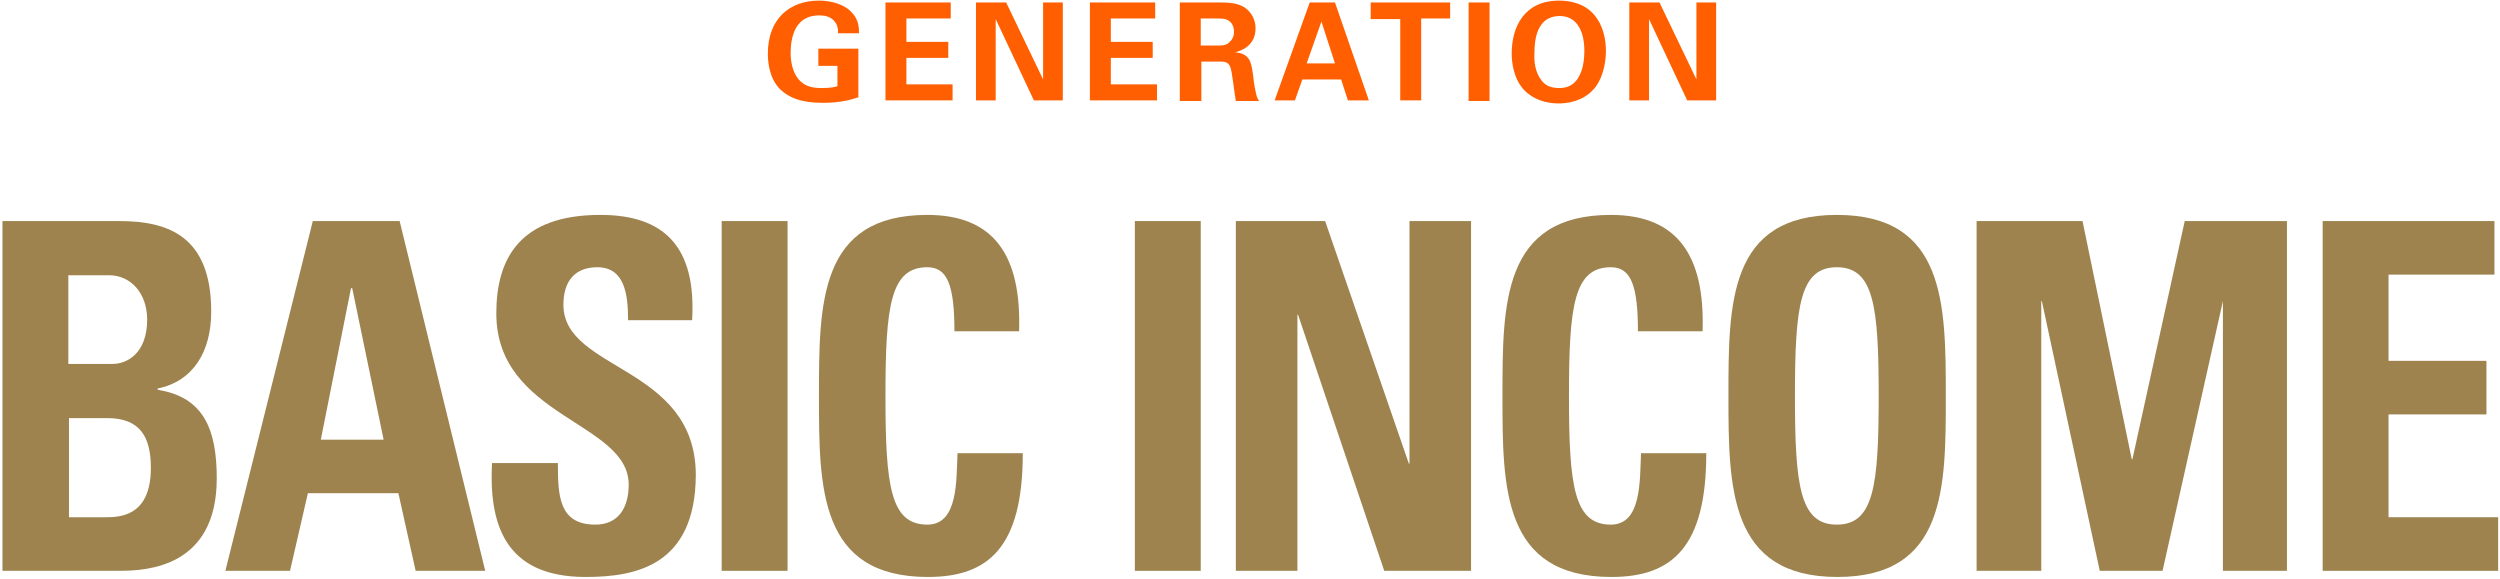
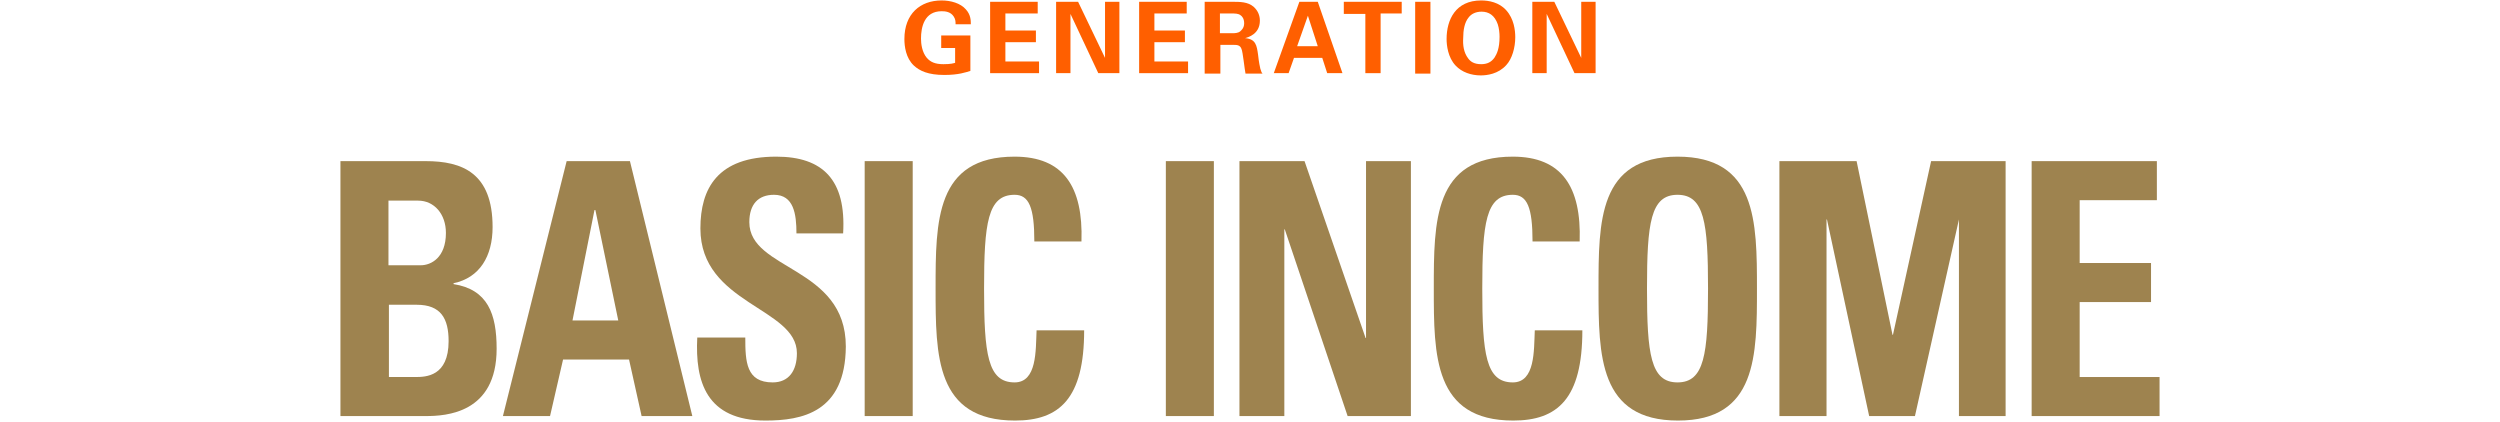
- <svg xmlns="http://www.w3.org/2000/svg" version="1.1" id="Ebene_1" x="0px" y="0px" viewBox="0 0 406 94" style="enable-background:new 0 0 406 94;" xml:space="preserve">
-   <style type="text/css">
- 	.st0{fill:#9E834F;}
- 	.st1{fill:#FF5F00;}
- </style>
+ <svg xmlns="http://www.w3.org/2000/svg" x="0px" y="0px" width="557" height="94" viewBox="0 0 557 94">
+   <style type="text/css">.st0{fill:#9E834F;}
+ 	.st1{fill:#FF5F00;}</style>
  <g>
-     <path class="st0" d="M0.4,92.7V35.9h19c8.1,0,14.9,2.6,14.9,14.7c0,6.5-2.9,11.3-8.7,12.5v0.2c7.6,1.2,9.6,6.6,9.6,14.4   c0,14.4-11.3,15-15.8,15H0.4z M11.1,59.1h7.2c2.3,0,5.6-1.7,5.6-7.2c0-4.2-2.6-7.2-6.2-7.2h-6.6V59.1z M11.1,84h6   c2.3,0,7.4-0.1,7.4-8c0-5-1.7-8.1-7.1-8.1h-6.2V84z" />
-     <path class="st0" d="M36.6,92.7l14.2-56.8h14.1l13.9,56.8H67.5l-2.8-12.6H50l-2.9,12.6H36.6z M57.2,46.8H57l-4.9,24.6h10.2   L57.2,46.8z" />
-     <path class="st0" d="M95.1,93.7c-13.2,0-15.7-8.7-15.2-18.5h10.7c0,5.4,0.2,10,6.1,10c3.6,0,5.4-2.6,5.4-6.5   c0-10.2-21.5-10.9-21.5-27.8c0-8.9,3.8-16,16.9-16c10.4,0,15.6,5.2,14.9,17.1h-10.4c0-4.3-0.6-8.6-5-8.6c-3.5,0-5.5,2.1-5.5,6.1   c0,10.8,21.5,9.8,21.5,27.7C112.9,91.9,103.2,93.7,95.1,93.7z" />
-     <path class="st0" d="M117.2,92.7V35.9h10.7v56.8H117.2z" />
-     <path class="st0" d="M133,64.3c0-15,0-29.4,17.6-29.4c10.9,0,15.3,6.7,14.9,18.9H155c0-7.6-1.2-10.4-4.4-10.4   c-6,0-6.8,6.3-6.8,20.9s0.8,20.9,6.8,20.9c5,0,4.7-7.1,4.9-11.6h10.6c0,15.2-5.5,20.1-15.4,20.1C133,93.7,133,79.2,133,64.3z" />
-     <path class="st0" d="M184.3,92.7V35.9H195v56.8H184.3z" />
-     <path class="st0" d="M200.7,92.7V35.9h14.5l13.6,39.4h0.1V35.9h10v56.8h-14.1l-14-41.6h-0.1v41.6H200.7z" />
-     <path class="st0" d="M244,64.3c0-15,0-29.4,17.6-29.4c10.9,0,15.3,6.7,14.9,18.9H266c0-7.6-1.2-10.4-4.4-10.4   c-6,0-6.8,6.3-6.8,20.9s0.8,20.9,6.8,20.9c5,0,4.7-7.1,4.9-11.6h10.6c0,15.2-5.5,20.1-15.4,20.1C244,93.7,244,79.2,244,64.3z" />
-     <path class="st0" d="M280.7,64.3c0-15,0-29.4,17.6-29.4S316,49.3,316,64.3c0,14.9,0,29.4-17.6,29.4S280.7,79.2,280.7,64.3z    M305.1,64.3c0-14.6-0.8-20.9-6.8-20.9c-6,0-6.8,6.3-6.8,20.9s0.8,20.9,6.8,20.9C304.3,85.2,305.1,78.9,305.1,64.3z" />
-     <path class="st0" d="M321,92.7V35.9h17.2l8,38.7h0.1l8.5-38.7h16.6v56.8h-10.4V48.9H361l-9.8,43.8h-10.2l-9.4-43.8h-0.1v43.8H321z" />
-     <path class="st0" d="M377.2,92.7V35.9h27.9v8.7h-17.2v14h15.9v8.7h-15.9V84h17.8v8.7H377.2z" />
+     <rect fill="none" id="canvas_background" height="96" width="559" y="-1" x="-1" />
  </g>
  <g>
-     <g>
-       <path class="st1" d="M136.1,5.3c0-0.4,0-1-0.4-1.6c-0.7-1.1-1.9-1.2-2.7-1.2c-3.9,0-4.6,3.6-4.6,6.1c0,1.1,0.2,3,1.3,4.3    c0.8,0.9,1.8,1.4,3.7,1.4c1.7,0,2.2-0.2,2.6-0.3v-3.3h-3.1V7.9h6.5v7.9c-1,0.3-2.6,0.9-5.8,0.9c-3.6,0-5.5-0.9-6.8-2.1    c-1.8-1.7-2.1-4.3-2.1-5.9c0-5.6,3.5-8.6,8.3-8.6c2,0,4.2,0.6,5.4,2c1.1,1.2,1.1,2.5,1.1,3.3H136.1z" />
-       <path class="st1" d="M143.8,0.4h10.6V3h-7.2v3.8h6.8v2.6h-6.8v4.3h7.5v2.6h-10.9V0.4z" />
-       <path class="st1" d="M158.5,0.4h4.9l6,12.5V0.4h3.2v15.9h-4.7l-6.2-13.2v13.2h-3.2V0.4z" />
-       <path class="st1" d="M177,0.4h10.6V3h-7.2v3.8h6.8v2.6h-6.8v4.3h7.5v2.6H177V0.4z" />
-       <path class="st1" d="M191.6,0.4h6.1c1.8,0,3.5,0,4.8,1.1c1,0.9,1.4,2,1.4,3.1c0,3-2.6,3.7-3.3,3.9c2.4,0.2,2.6,1.6,2.9,3.7    c0.2,1.9,0.4,2.6,0.5,3.1c0.2,0.7,0.3,0.9,0.5,1.1h-3.8c-0.2-0.9-0.6-4.9-0.9-5.5c-0.3-0.9-1.1-0.9-1.7-0.9h-3v6.4h-3.5V0.4z     M195,7.4h2.8c0.4,0,1.2,0,1.7-0.4c0.2-0.2,0.9-0.7,0.9-1.8c0-1.1-0.5-1.6-0.8-1.8c-0.5-0.4-1.2-0.4-2.2-0.4H195V7.4z" />
-       <path class="st1" d="M216.8,0.4l5.5,15.9h-3.4l-1.1-3.4h-6.3l-1.2,3.4H207l5.7-15.9H216.8z M216.8,10.3l-2.2-6.8l-2.4,6.8H216.8z" />
-       <path class="st1" d="M227.3,3.1h-4.7V0.4h12.9v2.6h-4.7v13.3h-3.4V3.1z" />
-       <path class="st1" d="M238.5,0.4h3.4v16h-3.4V0.4z" />
-       <path class="st1" d="M253.2,0.1c1.7,0,4,0.4,5.6,2.2c1.7,1.9,2,4.4,2,6c0,2.3-0.7,4.8-2,6.2c-1.8,2-4.3,2.3-5.7,2.3    c-2.1,0-4.2-0.7-5.6-2.2c-1.7-1.8-2-4.5-2-5.9C245.5,4.4,247.5,0.1,253.2,0.1z M250.3,13c0.5,0.7,1.3,1.3,2.9,1.3    c1.4,0,2.3-0.5,3-1.5c0.5-0.8,1.1-2,1.1-4.6c0-0.8-0.1-1.9-0.4-2.8c-0.7-2-2-2.8-3.6-2.8c-1.3,0-2.3,0.5-2.9,1.3    c-0.9,1.1-1.2,2.8-1.2,4.6C249.1,10,249.3,11.7,250.3,13z" />
-       <path class="st1" d="M264.6,0.4h4.9l6,12.5V0.4h3.2v15.9H274l-6.2-13.2v13.2h-3.2V0.4z" />
+     <g id="svg_1">
+       <path id="svg_2" d="m75.85,92.7l0,-56.8l19,0c8.1,0 14.9,2.6 14.9,14.7c0,6.5 -2.9,11.3 -8.7,12.5l0,0.2c7.6,1.2 9.6,6.6 9.6,14.4c0,14.4 -11.3,15 -15.8,15l-19,0zm10.7,-33.6l7.2,0c2.3,0 5.6,-1.7 5.6,-7.2c0,-4.2 -2.6,-7.2 -6.2,-7.2l-6.6,0l0,14.4zm0,24.9l6,0c2.3,0 7.4,-0.1 7.4,-8c0,-5 -1.7,-8.1 -7.1,-8.1l-6.2,0l0,16.1l-0.1,0z" class="st0" />
+       <path id="svg_3" d="m112.05,92.7l14.2,-56.8l14.1,0l13.9,56.8l-11.3,0l-2.8,-12.6l-14.7,0l-2.9,12.6l-10.5,0zm20.6,-45.9l-0.2,0l-4.9,24.6l10.2,0l-5.1,-24.6z" class="st0" />
+       <path id="svg_4" d="m170.55,93.7c-13.2,0 -15.7,-8.7 -15.2,-18.5l10.7,0c0,5.4 0.2,10 6.1,10c3.6,0 5.4,-2.6 5.4,-6.5c0,-10.2 -21.5,-10.9 -21.5,-27.8c0,-8.9 3.8,-16 16.9,-16c10.4,0 15.6,5.2 14.9,17.1l-10.4,0c0,-4.3 -0.6,-8.6 -5,-8.6c-3.5,0 -5.5,2.1 -5.5,6.1c0,10.8 21.5,9.8 21.5,27.7c-0.1,14.7 -9.8,16.5 -17.9,16.5z" class="st0" />
+       <path id="svg_5" d="m192.65,92.7l0,-56.8l10.7,0l0,56.8l-10.7,0z" class="st0" />
+       <path id="svg_6" d="m208.45,64.3c0,-15 0,-29.4 17.6,-29.4c10.9,0 15.3,6.7 14.9,18.9l-10.5,0c0,-7.6 -1.2,-10.4 -4.4,-10.4c-6,0 -6.8,6.3 -6.8,20.9s0.8,20.9 6.8,20.9c5,0 4.7,-7.1 4.9,-11.6l10.6,0c0,15.2 -5.5,20.1 -15.4,20.1c-17.7,0 -17.7,-14.5 -17.7,-29.4z" class="st0" />
+       <path id="svg_7" d="m259.75,92.7l0,-56.8l10.7,0l0,56.8l-10.7,0z" class="st0" />
+       <path id="svg_8" d="m276.15,92.7l0,-56.8l14.5,0l13.6,39.4l0.1,0l0,-39.4l10,0l0,56.8l-14.1,0l-14,-41.6l-0.1,0l0,41.6l-10,0z" class="st0" />
+       <path id="svg_9" d="m319.45,64.3c0,-15 0,-29.4 17.6,-29.4c10.9,0 15.3,6.7 14.9,18.9l-10.5,0c0,-7.6 -1.2,-10.4 -4.4,-10.4c-6,0 -6.8,6.3 -6.8,20.9s0.8,20.9 6.8,20.9c5,0 4.7,-7.1 4.9,-11.6l10.6,0c0,15.2 -5.5,20.1 -15.4,20.1c-17.7,0 -17.7,-14.5 -17.7,-29.4z" class="st0" />
+       <path id="svg_10" d="m356.15,64.3c0,-15 0,-29.4 17.6,-29.4s17.7,14.4 17.7,29.4c0,14.9 0,29.4 -17.6,29.4s-17.7,-14.5 -17.7,-29.4zm24.4,0c0,-14.6 -0.8,-20.9 -6.8,-20.9c-6,0 -6.8,6.3 -6.8,20.9s0.8,20.9 6.8,20.9c6,0 6.8,-6.3 6.8,-20.9z" class="st0" />
+       <path id="svg_11" d="m396.45,92.7l0,-56.8l17.2,0l8,38.7l0.1,0l8.5,-38.7l16.6,0l0,56.8l-10.4,0l0,-43.8l0,0l-9.8,43.8l-10.2,0l-9.4,-43.8l-0.1,0l0,43.8l-10.5,0z" class="st0" />
+       <path id="svg_12" d="m452.65,92.7l0,-56.8l27.9,0l0,8.7l-17.2,0l0,14l15.9,0l0,8.7l-15.9,0l0,16.7l17.8,0l0,8.7l-28.5,0z" class="st0" />
+     </g>
+     <g id="svg_13">
+       <g id="svg_14">
+         <path id="svg_15" d="m212.9,5.3c0,-0.4 0,-1 -0.4,-1.6c-0.7,-1.1 -1.9,-1.2 -2.7,-1.2c-3.9,0 -4.6,3.6 -4.6,6.1c0,1.1 0.2,3 1.3,4.3c0.8,0.9 1.8,1.4 3.7,1.4c1.7,0 2.2,-0.2 2.6,-0.3l0,-3.3l-3.1,0l0,-2.8l6.5,0l0,7.9c-1,0.3 -2.6,0.9 -5.8,0.9c-3.6,0 -5.5,-0.9 -6.8,-2.1c-1.8,-1.7 -2.1,-4.3 -2.1,-5.9c0,-5.6 3.5,-8.6 8.3,-8.6c2,0 4.2,0.6 5.4,2c1.1,1.2 1.1,2.5 1.1,3.3l-3.4,0l0,-0.1z" class="st1" />
+         <path id="svg_16" d="m220.6,0.4l10.6,0l0,2.6l-7.2,0l0,3.8l6.8,0l0,2.6l-6.8,0l0,4.3l7.5,0l0,2.6l-10.9,0l0,-15.9z" class="st1" />
+         <path id="svg_17" d="m235.3,0.4l4.9,0l6,12.5l0,-12.5l3.2,0l0,15.9l-4.7,0l-6.2,-13.2l0,13.2l-3.2,0l0,-15.9z" class="st1" />
+         <path id="svg_18" d="m253.8,0.4l10.6,0l0,2.6l-7.2,0l0,3.8l6.8,0l0,2.6l-6.8,0l0,4.3l7.5,0l0,2.6l-10.9,0l0,-15.9z" class="st1" />
+         <path id="svg_19" d="m268.4,0.4l6.1,0c1.8,0 3.5,0 4.8,1.1c1,0.9 1.4,2 1.4,3.1c0,3 -2.6,3.7 -3.3,3.9c2.4,0.2 2.6,1.6 2.9,3.7c0.2,1.9 0.4,2.6 0.5,3.1c0.2,0.7 0.3,0.9 0.5,1.1l-3.8,0c-0.2,-0.9 -0.6,-4.9 -0.9,-5.5c-0.3,-0.9 -1.1,-0.9 -1.7,-0.9l-3,0l0,6.4l-3.5,0l0,-16zm3.4,7l2.8,0c0.4,0 1.2,0 1.7,-0.4c0.2,-0.2 0.9,-0.7 0.9,-1.8c0,-1.1 -0.5,-1.6 -0.8,-1.8c-0.5,-0.4 -1.2,-0.4 -2.2,-0.4l-2.4,0l0,4.4z" class="st1" />
+         <path id="svg_20" d="m293.6,0.4l5.5,15.9l-3.4,0l-1.1,-3.4l-6.3,0l-1.2,3.4l-3.3,0l5.7,-15.9l4.1,0zm0,9.9l-2.2,-6.8l-2.4,6.8l4.6,0z" class="st1" />
+         <path id="svg_21" d="m304.1,3.1l-4.7,0l0,-2.7l12.9,0l0,2.6l-4.7,0l0,13.3l-3.4,0l0,-13.2l-0.1,0z" class="st1" />
+         <path id="svg_22" d="m315.3,0.4l3.4,0l0,16l-3.4,0l0,-16z" class="st1" />
+         <path id="svg_23" d="m330,0.1c1.7,0 4,0.4 5.6,2.2c1.7,1.9 2,4.4 2,6c0,2.3 -0.7,4.8 -2,6.2c-1.8,2 -4.3,2.3 -5.7,2.3c-2.1,0 -4.2,-0.7 -5.6,-2.2c-1.7,-1.8 -2,-4.5 -2,-5.9c0,-4.3 2,-8.6 7.7,-8.6zm-2.9,12.9c0.5,0.7 1.3,1.3 2.9,1.3c1.4,0 2.3,-0.5 3,-1.5c0.5,-0.8 1.1,-2 1.1,-4.6c0,-0.8 -0.1,-1.9 -0.4,-2.8c-0.7,-2 -2,-2.8 -3.6,-2.8c-1.3,0 -2.3,0.5 -2.9,1.3c-0.9,1.1 -1.2,2.8 -1.2,4.6c-0.1,1.5 0.1,3.2 1.1,4.5z" class="st1" />
+         <path id="svg_24" d="m341.4,0.4l4.9,0l6,12.5l0,-12.5l3.2,0l0,15.9l-4.7,0l-6.2,-13.2l0,13.2l-3.2,0l0,-15.9z" class="st1" />
+       </g>
    </g>
  </g>
</svg>
